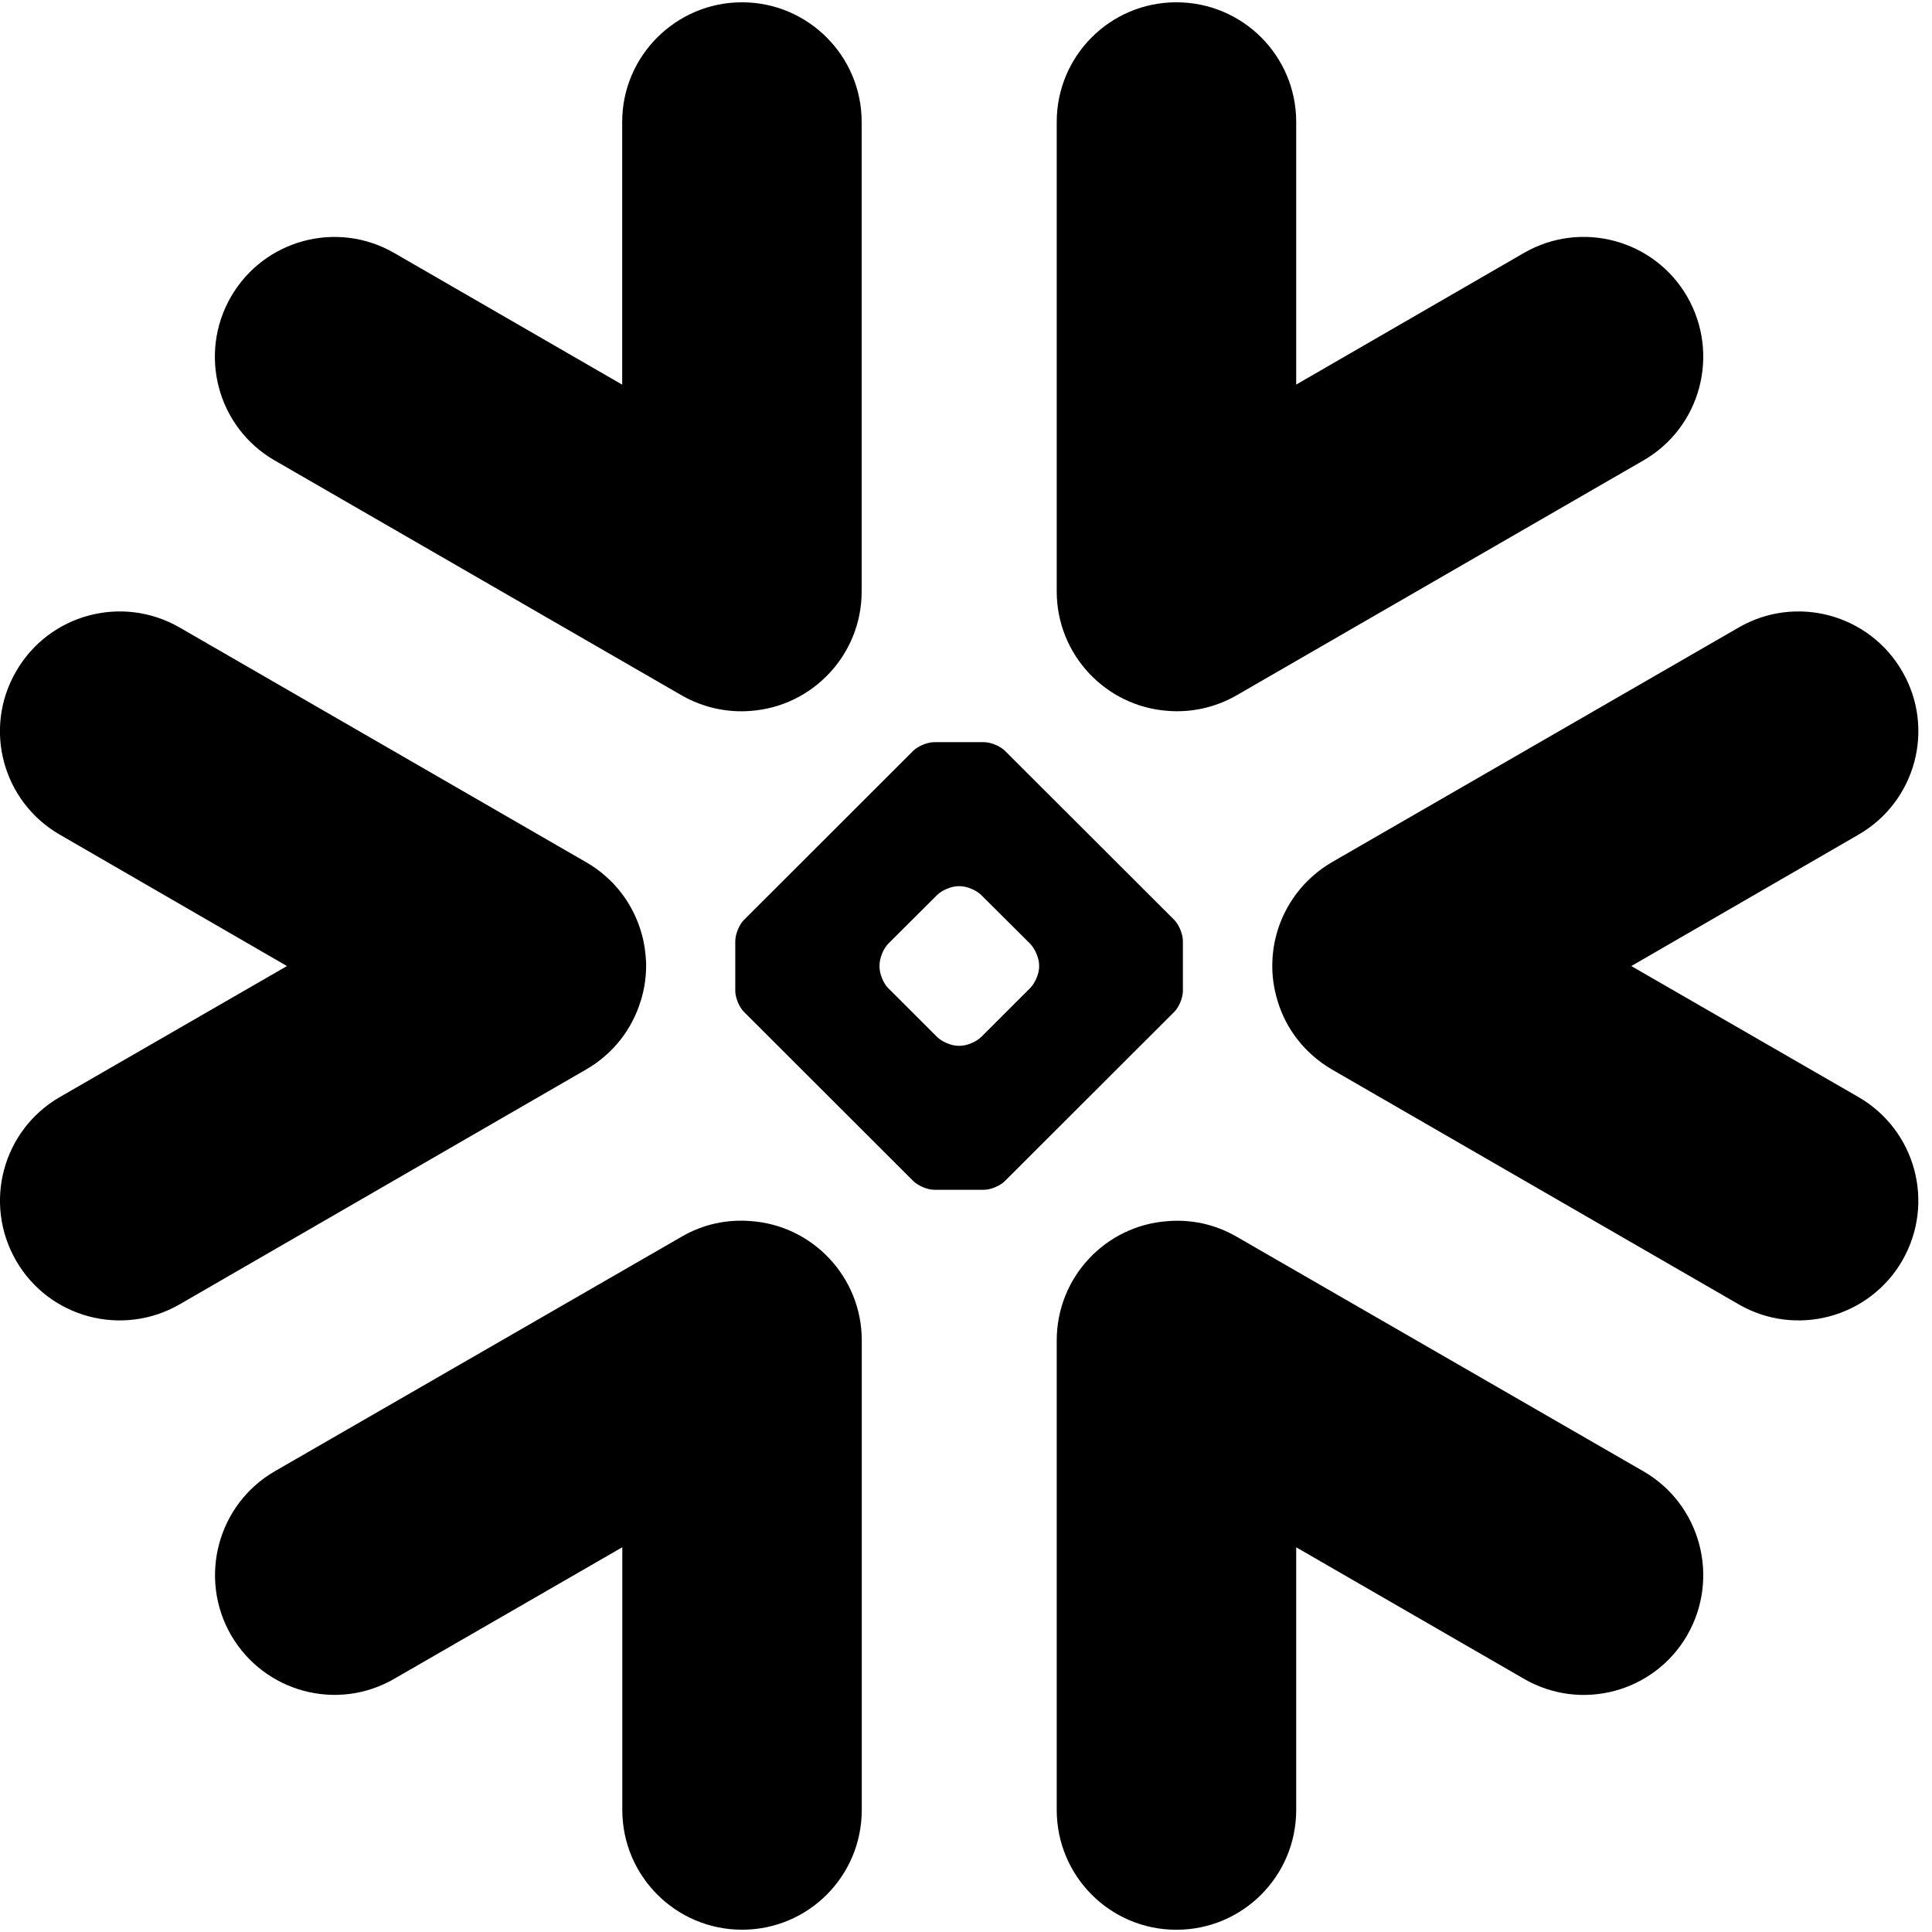
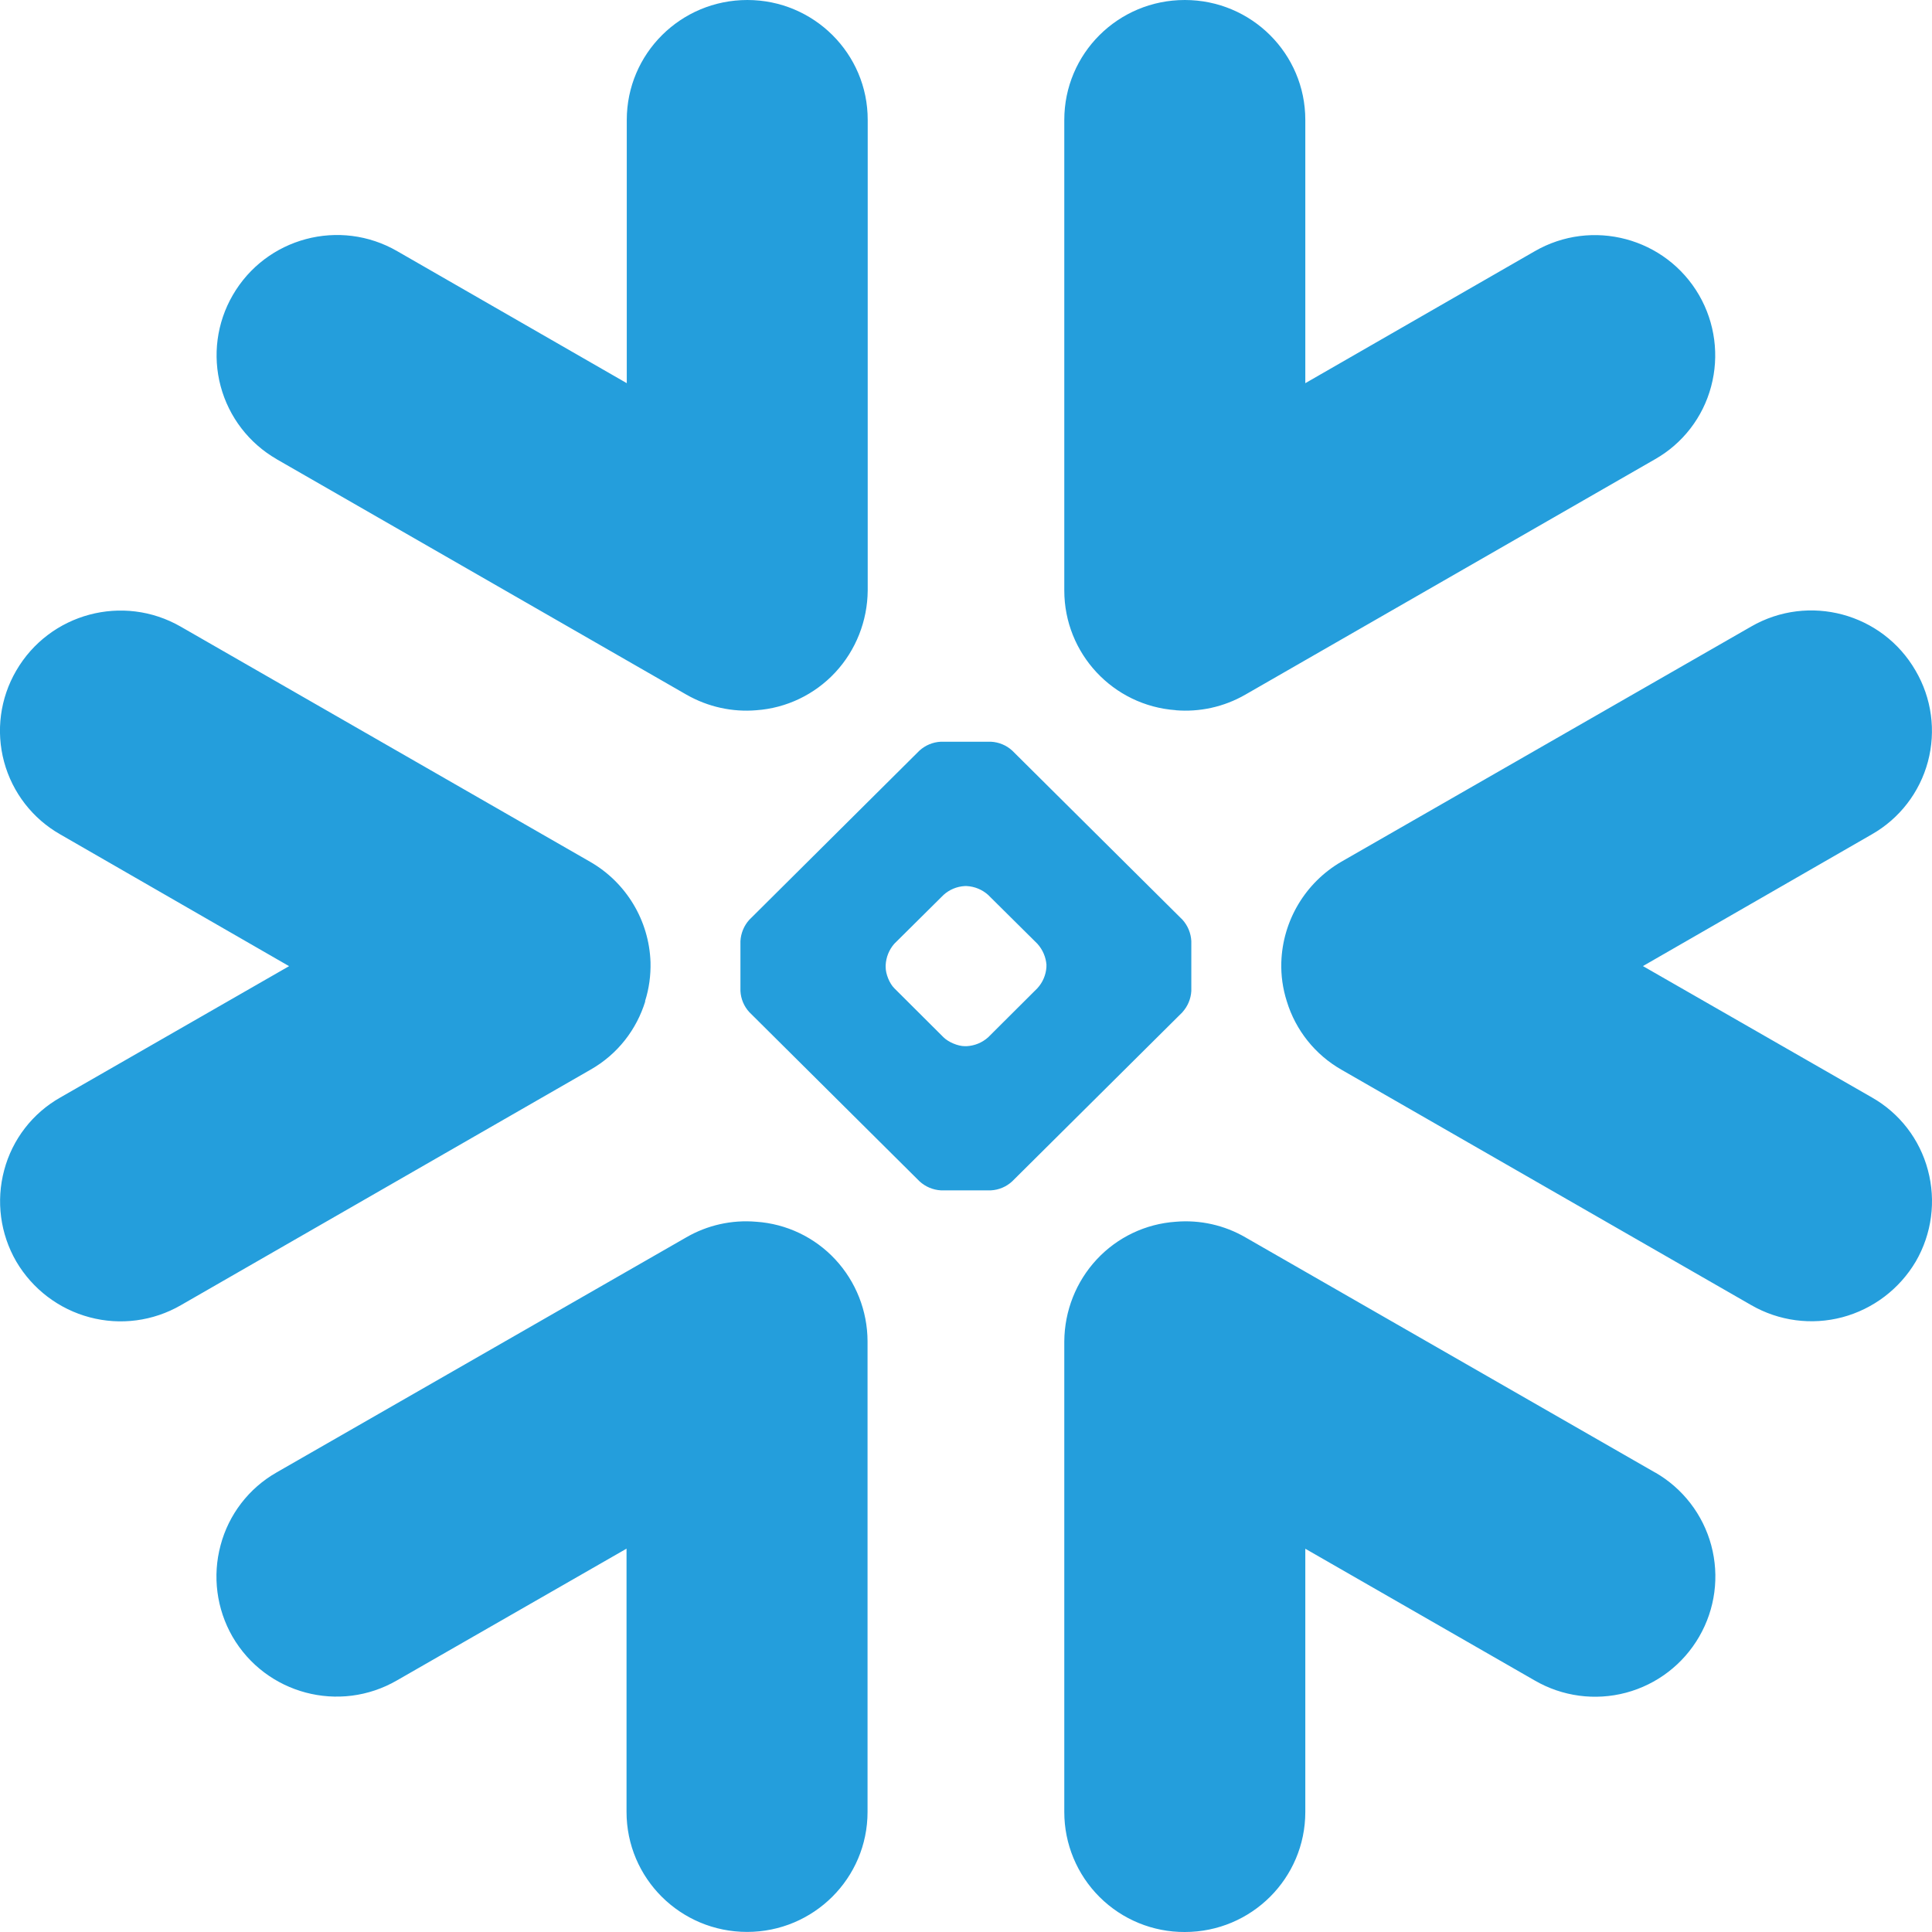
- <svg xmlns="http://www.w3.org/2000/svg" width="16" height="16" viewBox="0 0 362 362" overflow="hidden">
-   <path fill="currentColor" fill-rule="evenodd" d="M1562.63,107.07h-4.18v5.15h4.18c1.94,0,3.21-.87,3.21-2.53,0-1.75-1.17-2.62-3.21-2.62ZM1553.3,102.31h9.42c5.15,0,8.55,2.82,8.55,7.19,0,2.72-1.36,4.76-3.4,6.02l3.69,5.34v1.07h-5.34l-3.59-5.15h-4.18v5.15h-5.15v-19.62ZM1579.63,112.51c0-10.49-6.99-18.46-17.68-18.46s-17.49,7.58-17.49,18.46,6.99,18.46,17.49,18.46,17.68-7.97,17.68-18.46ZM1584,112.51c0,12.34-8.26,22.63-22.05,22.63s-21.86-10.39-21.86-22.63,8.16-22.63,21.86-22.63,22.05,10.3,22.05,22.63ZM348.21,156.4l-42.55,24.61,42.55,24.54c10.75,6.22,14.42,19.9,8.21,30.67-6.2,10.7-19.92,14.37-30.63,8.18l-76.21-44c-5.08-2.96-8.61-7.59-10.18-12.8-.74-2.4-1.09-4.87-1-7.31.04-1.76.3-3.53.79-5.29,1.52-5.48,5.1-10.38,10.39-13.46l76.21-43.97c10.71-6.19,24.43-2.51,30.63,8.22,6.22,10.72,2.54,24.41-8.21,30.61ZM307.93,275.68l-76.19-43.94c-4.09-2.38-8.63-3.3-12.99-2.93-11.62.83-20.75,10.53-20.75,22.34v87.98c0,12.4,10,22.45,22.42,22.45s22.45-10.05,22.45-22.45v-49.21l42.66,24.63c10.72,6.23,24.43,2.54,30.61-8.17,6.17-10.74,2.53-24.5-8.21-30.7ZM220.01,189.61l-31.67,31.63c-.91.93-2.65,1.69-3.98,1.69h-9.31c-1.28,0-3.06-.76-3.98-1.69l-31.66-31.63c-.91-.89-1.64-2.68-1.64-3.94v-9.33c0-1.29.73-3.09,1.64-3.99l31.66-31.63c.92-.93,2.7-1.66,3.98-1.66h9.31c1.29,0,3.07.73,3.98,1.66l31.67,31.63c.9.9,1.63,2.7,1.63,3.99v9.33c0,1.26-.73,3.05-1.63,3.94ZM194.7,180.83c0-1.28-.77-3.06-1.68-4l-9.17-9.13c-.9-.9-2.68-1.65-3.96-1.65h-.36c-1.28,0-3.05.75-3.94,1.65l-9.17,9.13c-.92.95-1.62,2.73-1.62,4v.36c0,1.26.7,3.03,1.62,3.95l9.17,9.16c.9.9,2.67,1.65,3.94,1.65h.36c1.28,0,3.06-.75,3.96-1.65l9.17-9.16c.9-.92,1.68-2.68,1.68-3.95v-.36ZM51.48,86.28l76.21,43.99c4.09,2.35,8.64,3.29,13.01,2.93,11.6-.86,20.75-10.58,20.75-22.37V22.84c0-12.37-10.06-22.41-22.42-22.41s-22.45,10.05-22.45,22.41v49.23l-42.7-24.66c-10.71-6.2-24.4-2.53-30.61,8.2-6.19,10.76-2.53,24.47,8.2,30.67ZM218.75,133.19c4.36.36,8.9-.57,12.99-2.93l76.19-43.99c10.74-6.2,14.38-19.91,8.21-30.67-6.18-10.72-19.89-14.4-30.61-8.2l-42.66,24.66V22.84c0-12.37-10.03-22.41-22.45-22.41s-22.42,10.05-22.42,22.41v87.98c0,11.8,9.13,21.51,20.75,22.37ZM140.71,228.8c-4.38-.37-8.92.54-13.01,2.93l-76.21,43.94c-10.72,6.2-14.38,19.96-8.2,30.7,6.22,10.71,19.91,14.4,30.61,8.17l42.7-24.63v49.21c0,12.4,10.03,22.45,22.45,22.45s22.42-10.05,22.42-22.45v-87.98c0-11.81-9.16-21.51-20.75-22.34ZM120.04,187.6c.76-2.4,1.08-4.87,1.02-7.31-.09-1.76-.32-3.53-.82-5.29-1.51-5.48-5.08-10.38-10.44-13.46l-76.15-43.97c-10.75-6.19-24.45-2.51-30.63,8.22-6.23,10.72-2.55,24.41,8.2,30.61l42.55,24.61-42.55,24.54c-10.75,6.22-14.41,19.9-8.2,30.67,6.17,10.7,19.88,14.37,30.63,8.18l76.15-44c5.14-2.96,8.63-7.59,10.23-12.8Z" />
+ <svg xmlns="http://www.w3.org/2000/svg" width="16" height="16" viewBox="0 0 24 24">
+   <path clip-rule="evenodd" d="M23.252 10.365l-2.843 1.636 2.843 1.631a1.47 1.47 0 01.697.903 1.492 1.492 0 01-.15 1.135c-.202.342-.53.591-.912.693a1.498 1.498 0 01-1.132-.15l-5.09-2.924a1.473 1.473 0 01-.68-.851 1.446 1.446 0 01-.068-.485 1.5 1.5 0 01.745-1.248l5.09-2.921a1.496 1.496 0 012.044.547 1.479 1.479 0 01-.544 2.034zm-2.692 7.927l-5.087-2.92a1.477 1.477 0 00-.867-.195 1.478 1.478 0 00-.982.468c-.257.276-.4.639-.403 1.017v5.847A1.49 1.49 0 0014.718 24c.828 0 1.497-.668 1.497-1.491v-3.27l2.849 1.636a1.493 1.493 0 002.044-.544 1.49 1.49 0 00-.548-2.04zm-5.87-5.719l-2.116 2.102a.42.42 0 01-.265.112h-.621a.427.427 0 01-.265-.112l-2.115-2.102a.42.42 0 01-.11-.262v-.62a.43.43 0 01.11-.265l2.114-2.102a.426.426 0 01.264-.11h.623a.422.422 0 01.265.11l2.116 2.102a.43.43 0 01.109.265v.62a.428.428 0 01-.11.262zM13 11.99a.442.442 0 00-.113-.266l-.612-.607a.431.431 0 00-.266-.11h-.024a.426.426 0 00-.264.11l-.612.607a.436.436 0 00-.107.266v.024c0 .085.047.202.107.262l.612.61c.061.06.179.11.264.11h.024a.434.434 0 00.266-.11l.612-.61a.429.429 0 00.112-.262v-.024zM3.436 5.704l5.089 2.924c.274.157.578.219.868.195.375-.026.726-.194.983-.47.256-.275.4-.64.403-1.017V1.489C10.78.667 10.11 0 9.284 0c-.829 0-1.498.667-1.498 1.49v3.27l-2.85-1.639a1.496 1.496 0 00-2.045.546 1.489 1.489 0 00.546 2.037zm11.17 3.119c.29.024.594-.038.866-.195l5.087-2.923a1.474 1.474 0 00.697-.903 1.496 1.496 0 00-.149-1.135 1.496 1.496 0 00-2.044-.545L16.215 4.76V1.489C16.215.667 15.546 0 14.718 0c-.83 0-1.497.667-1.497 1.49v5.845a1.491 1.491 0 001.385 1.487zm-5.213 6.354a1.479 1.479 0 00-.868.194l-5.089 2.92a1.476 1.476 0 00-.696.905 1.498 1.498 0 00.148 1.135 1.496 1.496 0 002.044.543l2.851-1.636v3.27c0 .825.67 1.491 1.498 1.491.826 0 1.496-.667 1.496-1.49v-5.847a1.5 1.5 0 00-.401-1.017 1.477 1.477 0 00-.982-.468zm-1.38-2.74c.05-.156.072-.32.068-.484a1.497 1.497 0 00-.751-1.248l-5.084-2.92a1.499 1.499 0 00-2.045.547 1.481 1.481 0 00.549 2.034l2.841 1.636L.75 13.633a1.47 1.47 0 00-.698.903 1.492 1.492 0 00.15 1.135c.202.343.53.592.912.693.382.102.789.048 1.132-.15l5.086-2.924c.345-.195.577-.505.684-.852z" fill="#249EDC" fill-rule="evenodd" />
</svg>
